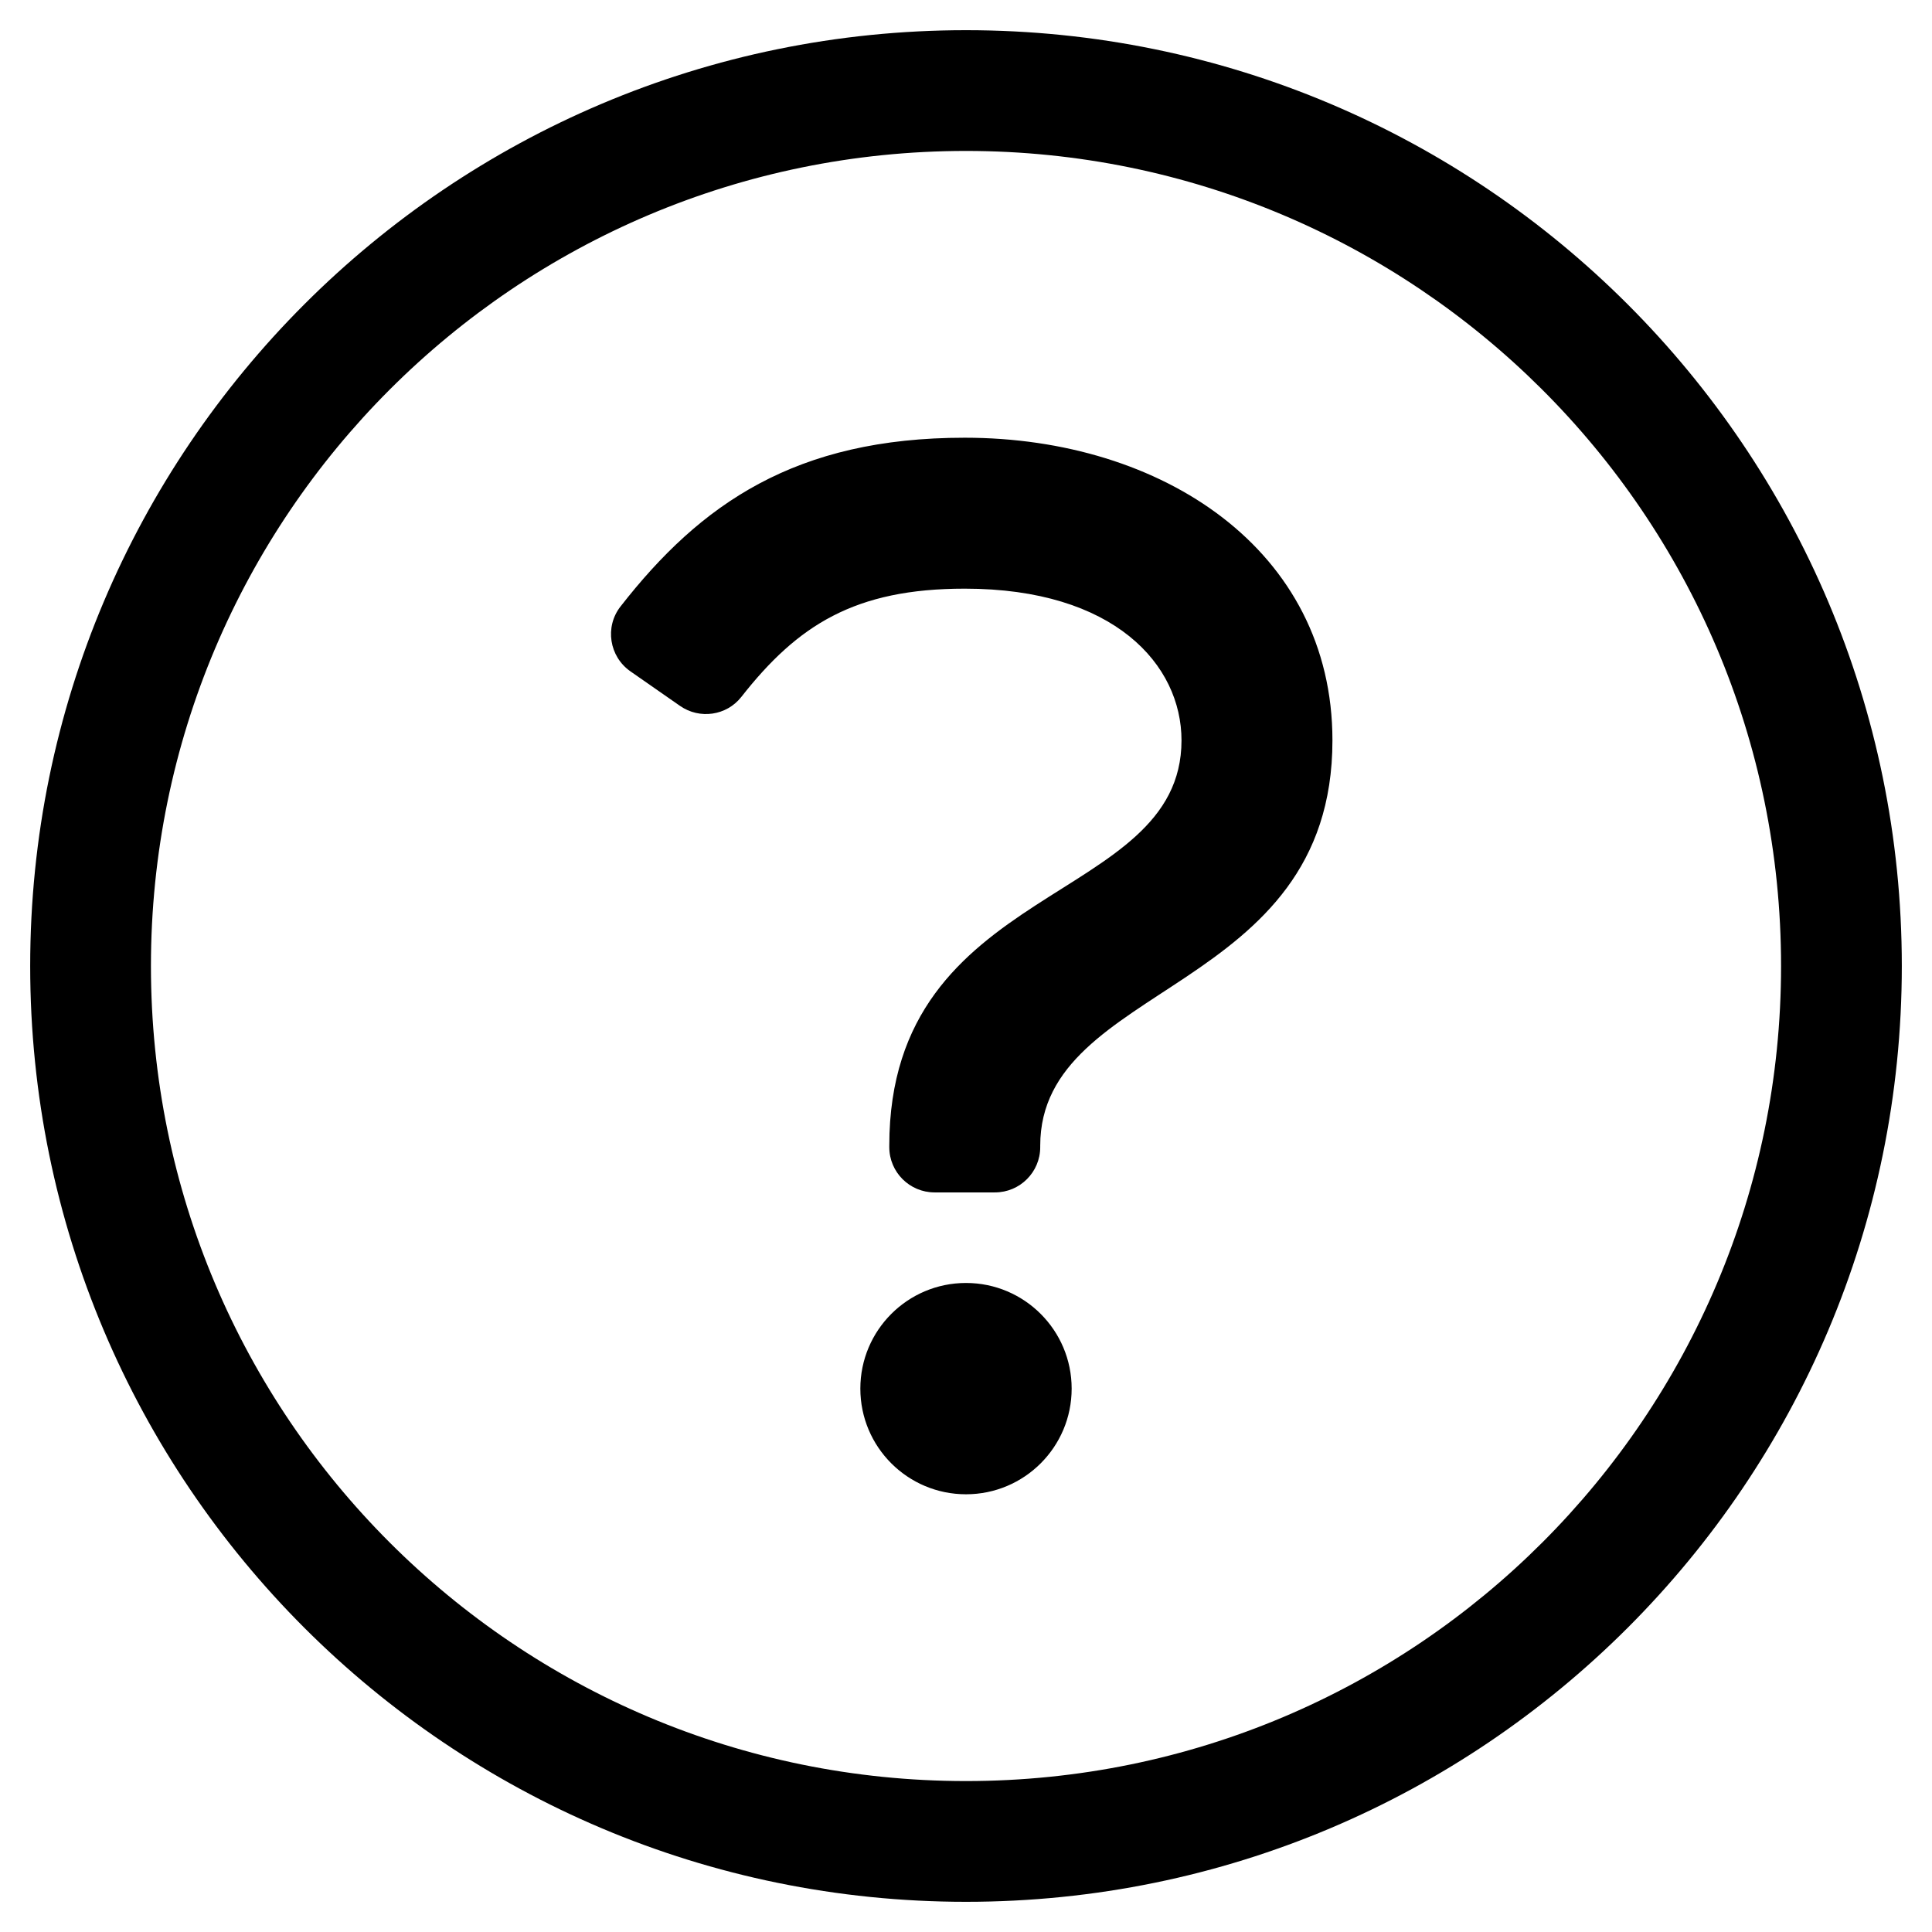
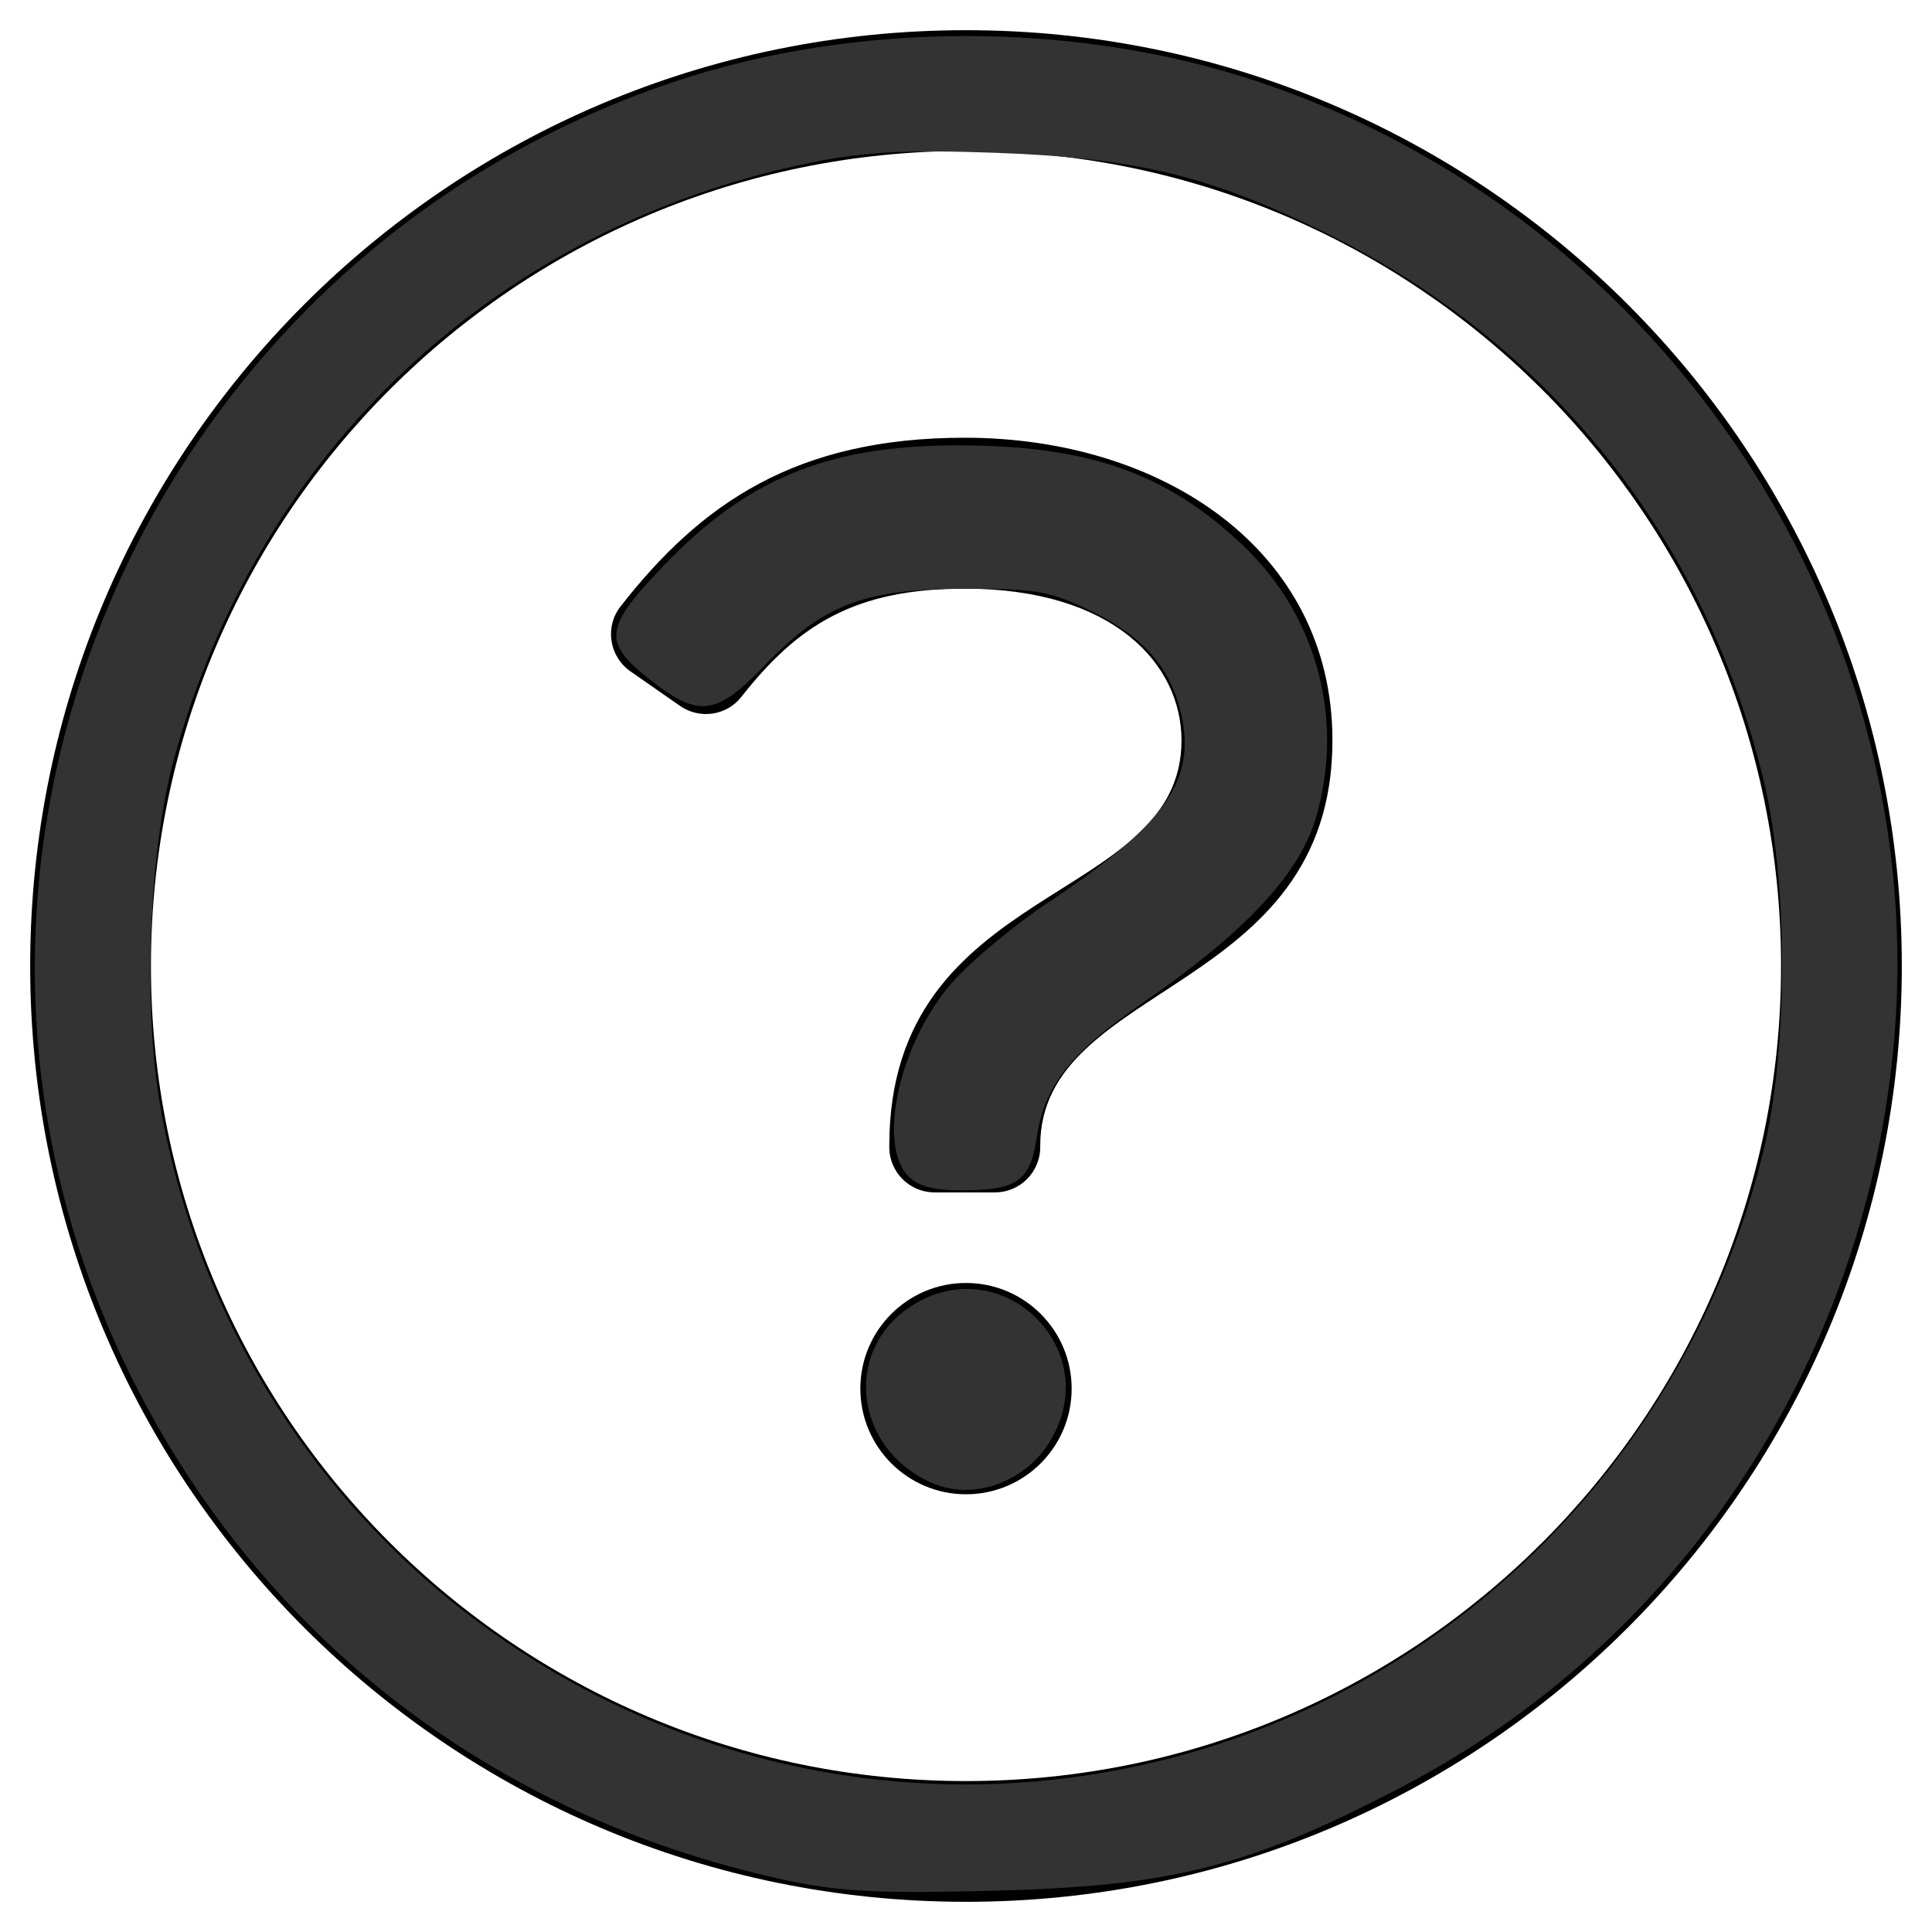
- <svg xmlns="http://www.w3.org/2000/svg" aria-hidden="true" focusable="false" data-prefix="fal" data-icon="question-circle" class="svg-inline--fa fa-question-circle fa-w-16" role="img" viewBox="0 0 512 512">
-   <path fill="currentColor" d="M256 340c-15.464 0-28 12.536-28 28s12.536 28 28 28 28-12.536 28-28-12.536-28-28-28zm7.67-24h-16c-6.627 0-12-5.373-12-12v-.381c0-70.343 77.44-63.619 77.44-107.408 0-20.016-17.761-40.211-57.44-40.211-29.144 0-44.265 9.649-59.211 28.692-3.908 4.98-11.054 5.995-16.248 2.376l-13.134-9.15c-5.625-3.919-6.86-11.771-2.645-17.177C185.658 133.514 210.842 116 255.67 116c52.32 0 97.44 29.751 97.44 80.211 0 67.414-77.44 63.849-77.44 107.408V304c0 6.627-5.373 12-12 12zM256 40c118.621 0 216 96.075 216 216 0 119.291-96.61 216-216 216-119.244 0-216-96.562-216-216 0-119.203 96.602-216 216-216m0-32C119.043 8 8 119.083 8 256c0 136.997 111.043 248 248 248s248-111.003 248-248C504 119.083 392.957 8 256 8z" />
+ <svg xmlns="http://www.w3.org/2000/svg" aria-hidden="true" focusable="false" data-prefix="fal" data-icon="question-circle" class="svg-inline--fa fa-question-circle fa-w-16" role="img" viewBox="0 0 512 512" version="1.1" id="svg4">
+   <defs id="defs8" />
+   <path fill="currentColor" d="M256 340c-15.464 0-28 12.536-28 28s12.536 28 28 28 28-12.536 28-28-12.536-28-28-28zm7.67-24h-16c-6.627 0-12-5.373-12-12v-.381c0-70.343 77.44-63.619 77.44-107.408 0-20.016-17.761-40.211-57.44-40.211-29.144 0-44.265 9.649-59.211 28.692-3.908 4.98-11.054 5.995-16.248 2.376l-13.134-9.15c-5.625-3.919-6.86-11.771-2.645-17.177C185.658 133.514 210.842 116 255.67 116c52.32 0 97.44 29.751 97.44 80.211 0 67.414-77.44 63.849-77.44 107.408V304c0 6.627-5.373 12-12 12zM256 40c118.621 0 216 96.075 216 216 0 119.291-96.61 216-216 216-119.244 0-216-96.562-216-216 0-119.203 96.602-216 216-216m0-32C119.043 8 8 119.083 8 256c0 136.997 111.043 248 248 248s248-111.003 248-248C504 119.083 392.957 8 256 8z" id="path2" />
+   <path style="fill:#333333;stroke:none;stroke-width:3;stroke-miterlimit:4;stroke-dasharray:none;stroke-opacity:1" d="M 206.536,497.889 C 130.551,481.031 69.733,434.195 35.393,366.092 -31.897,232.642 35.856,69.601 178.501,21.716 226.791,5.506 285.087,5.495 333.549,21.688 c 108.687,36.316 179.542,144.865 168.084,257.505 -8.499,83.55 -57.081,156.165 -129.989,194.293 -40.831,21.353 -61.148,26.464 -109.786,27.619 -30.482,0.724 -40.081,0.166 -55.322,-3.215 z m 93.363,-29.542 c 81.992,-17.067 146.994,-80.404 167.368,-163.084 6.673,-27.08 6.657,-71.941 -0.035,-99.106 C 451.363,141.745 410.086,90.442 350.807,61.452 320.179,46.474 300.916,41.834 263.815,40.495 240.272,39.646 229.095,40.23 215.277,43.03 131.677,59.969 68.063,119.593 45.959,201.727 c -6.494,24.13 -8.07,65.137 -3.508,91.262 21.065,120.623 137.942,200.232 257.447,175.357 z" id="path3701" />
+   <path style="fill:#333333;stroke:none;stroke-width:3;stroke-miterlimit:4;stroke-dasharray:none;stroke-opacity:1" d="m 240.499,311.477 c -8.063,-8.909 -1.873,-35.538 11.897,-51.181 4.949,-5.623 16.425,-15.168 25.502,-21.213 30.907,-20.582 39.138,-32.263 35.125,-49.845 -2.792,-12.232 -9.931,-20.46 -23.556,-27.151 -11.13,-5.466 -14.678,-6.096 -34.117,-6.058 -26.496,0.052 -37.282,4.226 -52.837,20.45 -12.18,12.703 -17.032,13.58 -28.314,5.114 -14.807,-11.111 -14.651,-14.561 1.422,-31.416 22.294,-23.377 43.693,-32.156 78.382,-32.156 34.282,0 55.09,7.292 75.271,26.378 19.652,18.586 27.088,46.085 19.511,72.151 -4.369,15.029 -18.688,30.399 -45.646,48.997 -19.563,13.496 -26.316,22.057 -28.409,36.016 -1.719,11.461 -5.204,13.882 -19.985,13.882 -7.566,0 -11.694,-1.15 -14.244,-3.967 z" id="path3703" />
+   <path style="fill:#333333;stroke:none;stroke-width:3;stroke-miterlimit:4;stroke-dasharray:none;stroke-opacity:1" d="m 247.757,393.302 c -20.966,-8.454 -24.742,-34.743 -6.731,-46.864 23.943,-16.112 52.235,10.939 37.211,35.579 -6.454,10.585 -19.884,15.557 -30.48,11.285 z" id="path3705" />
</svg>
